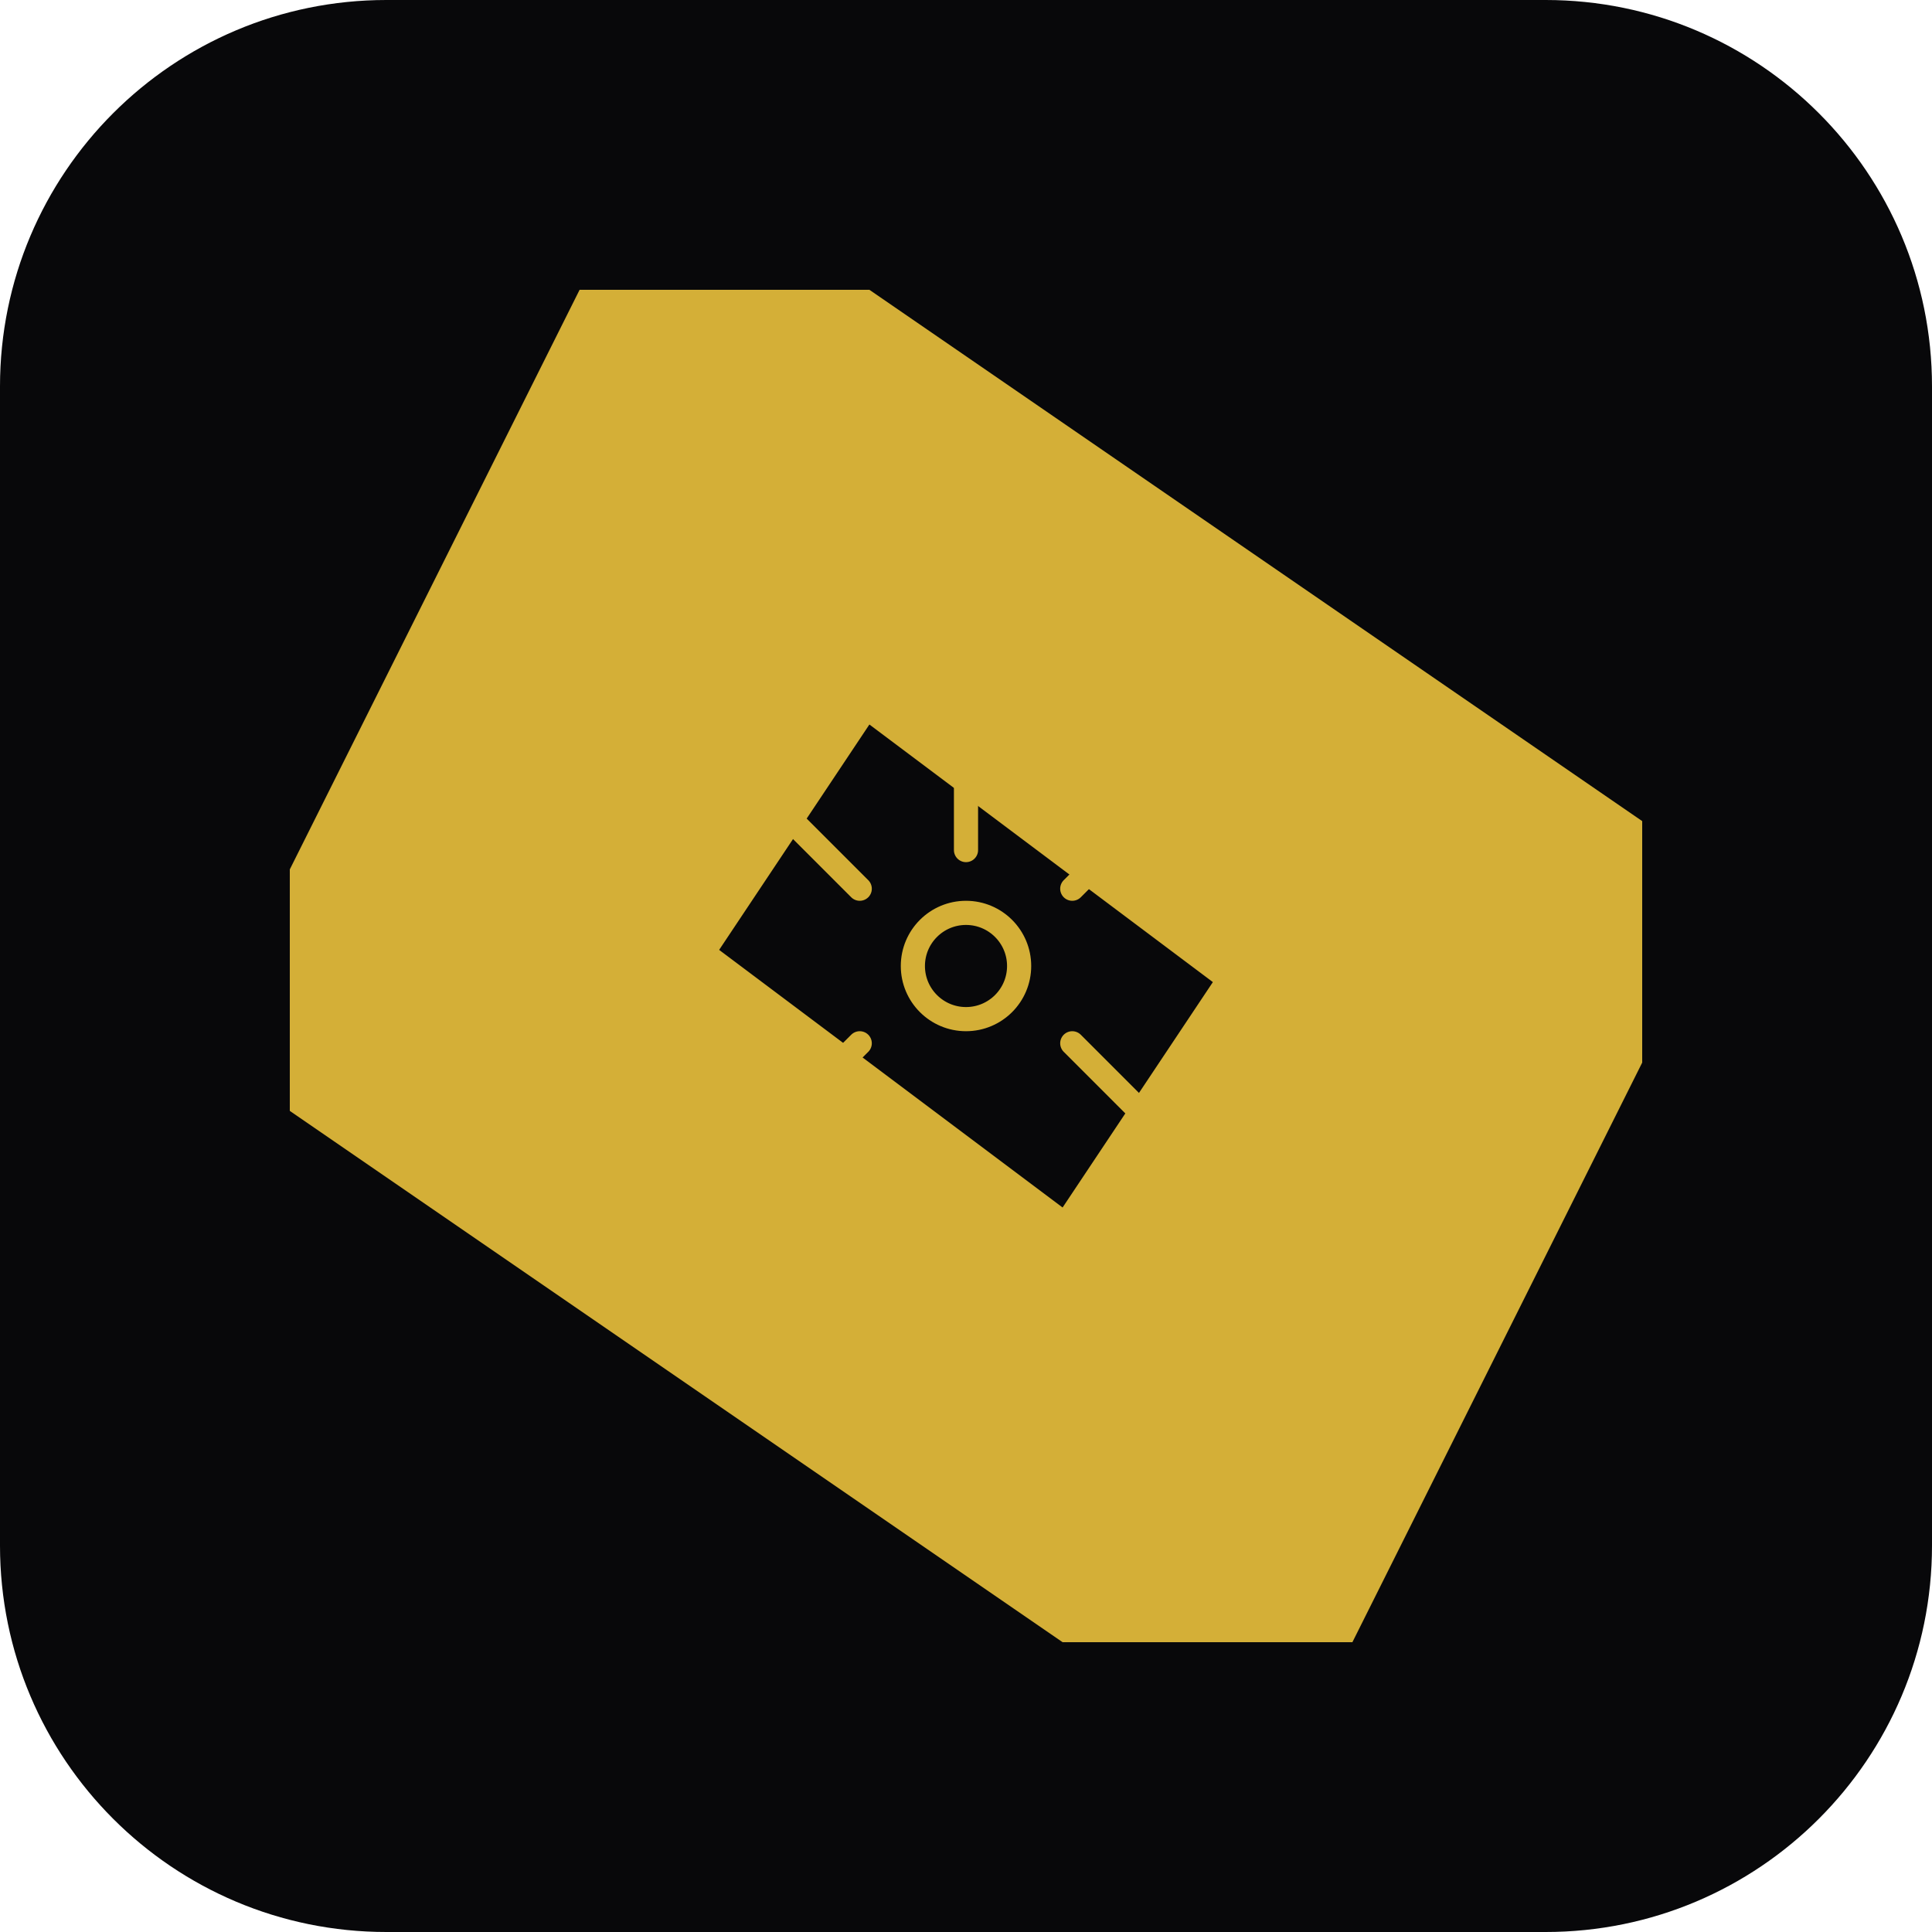
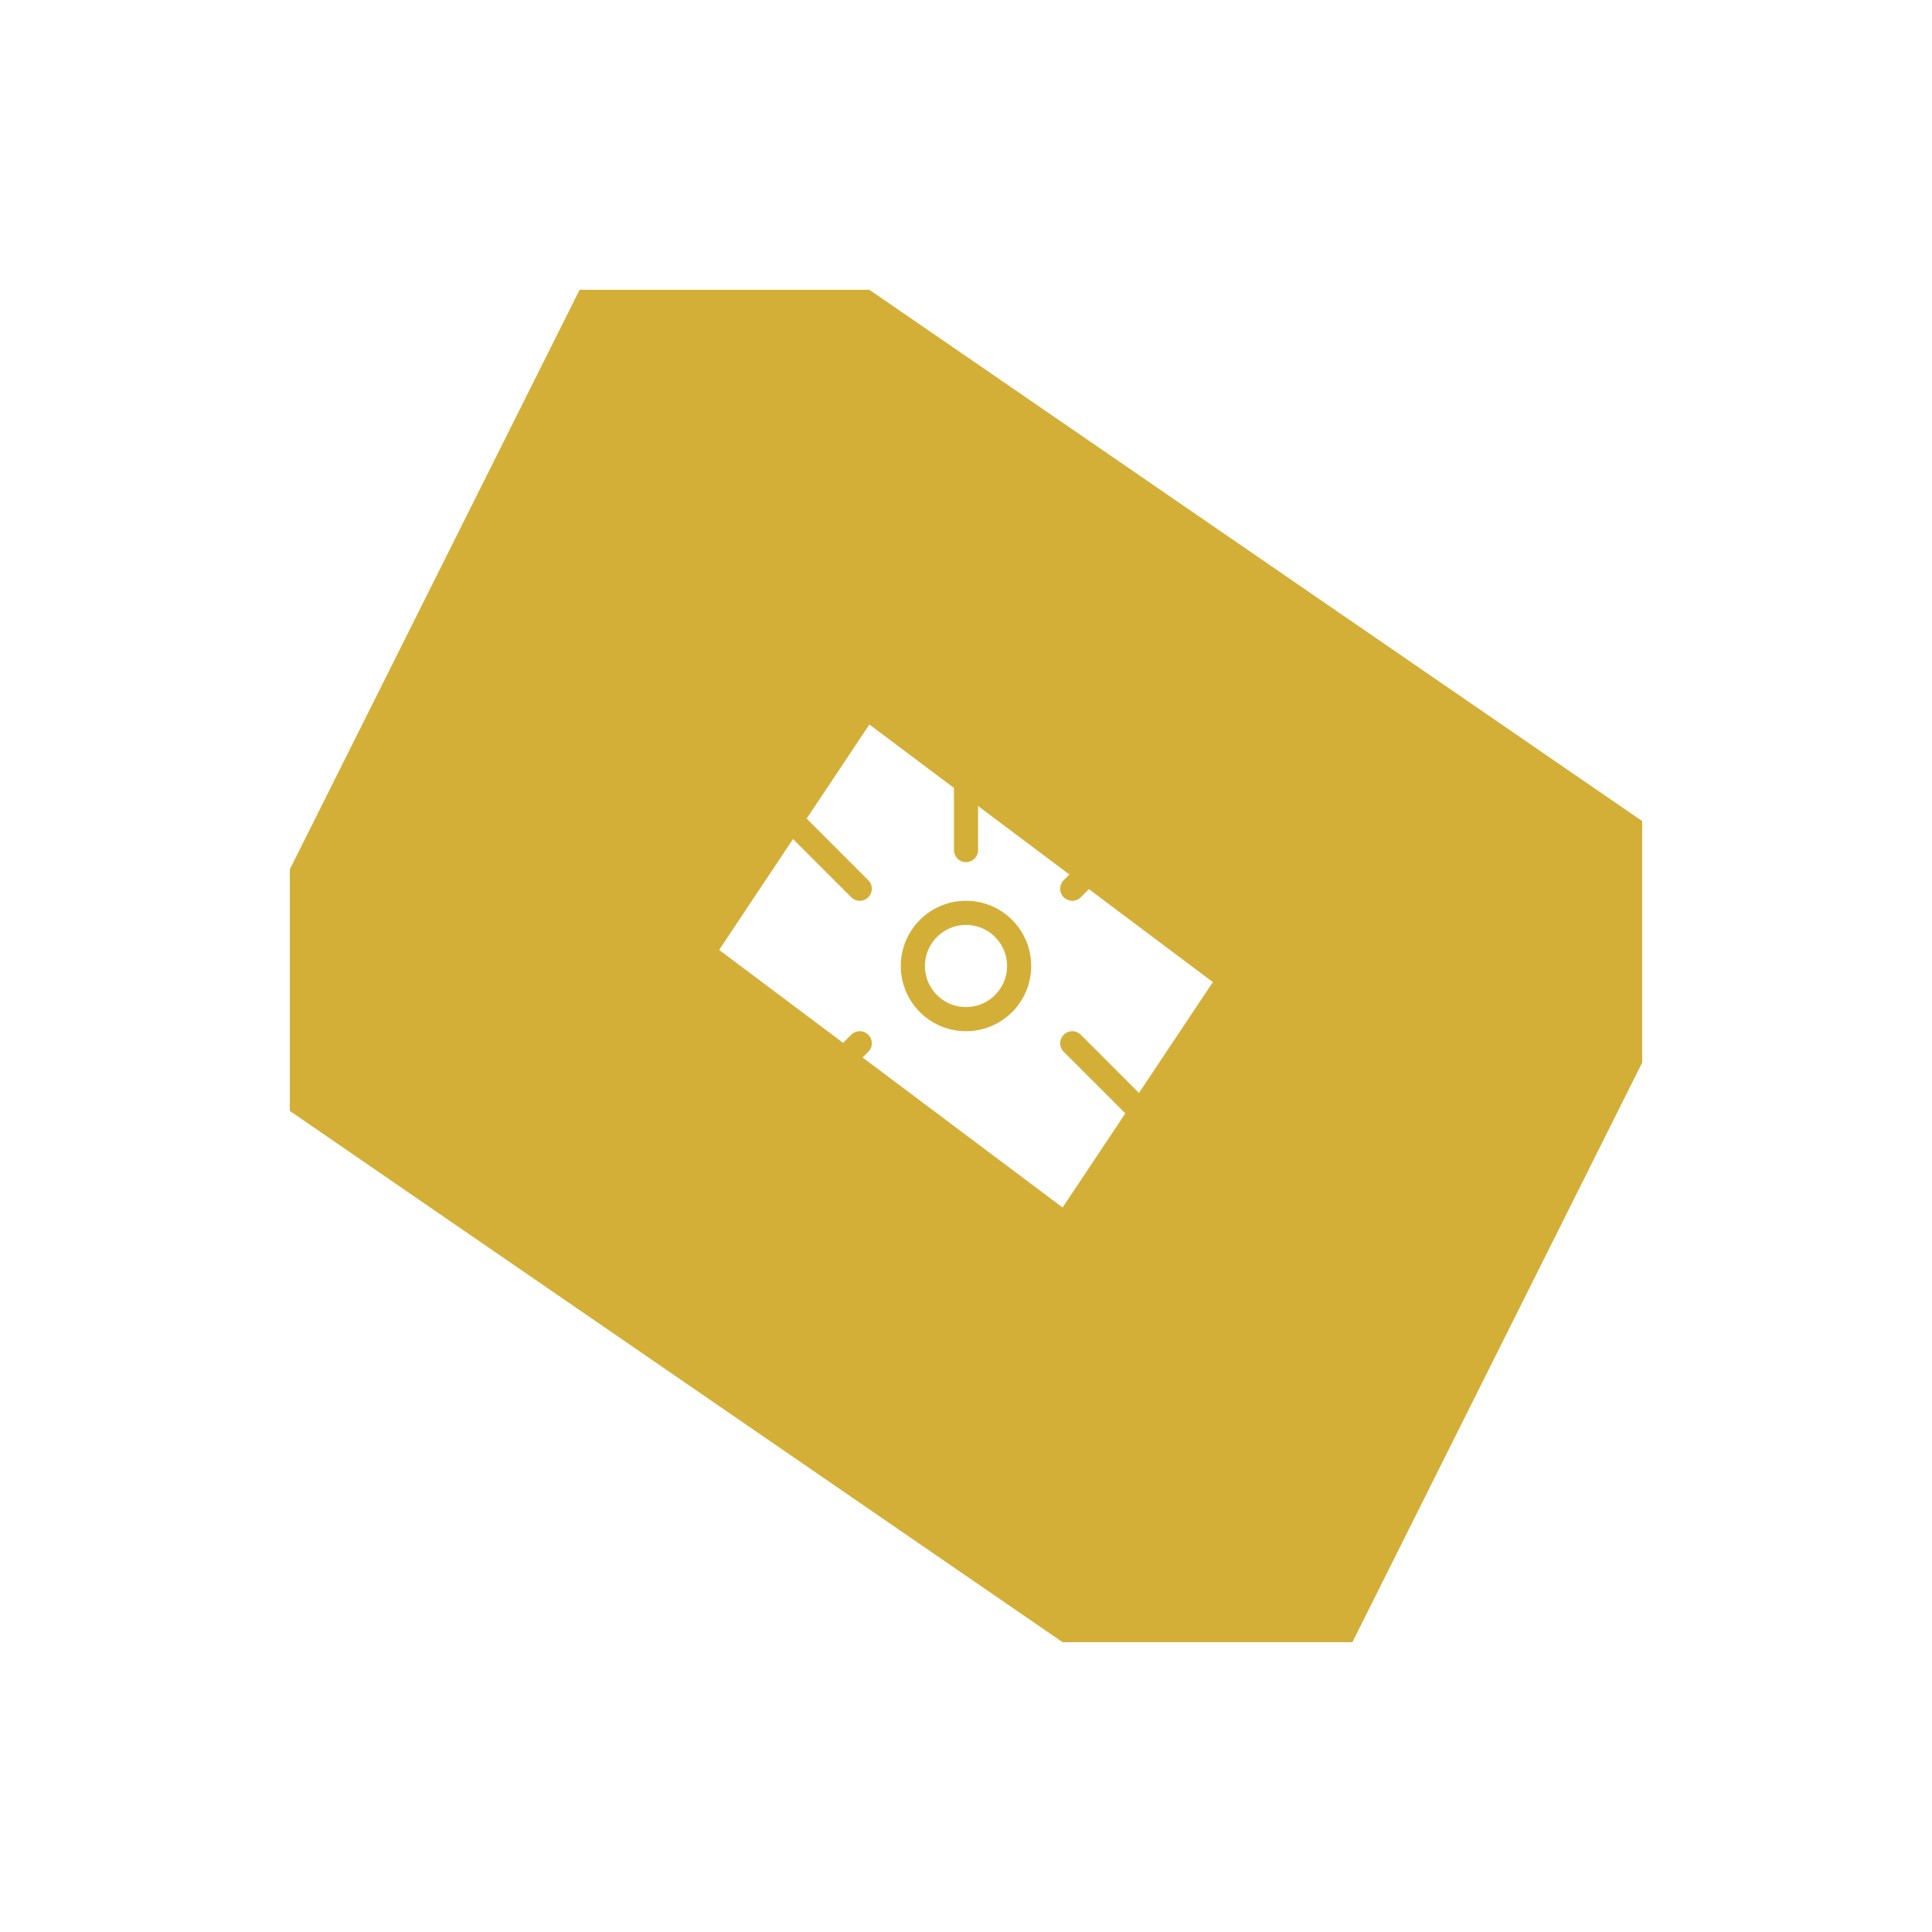
- <svg xmlns="http://www.w3.org/2000/svg" viewBox="0 0 200 200" width="32" height="32">
-   <rect width="200" height="200" rx="40" fill="#08080a" />
+ <svg xmlns="http://www.w3.org/2000/svg" viewBox="0 0 200 200" width="200" height="200">
  <path d="M30 105 L30 90 L60 30 L90 30 L170 85 L170 105 L130 105 L90 75 L70 105Z" fill="#D4AF37" />
  <path d="M170 95 L170 110 L140 170 L110 170 L30 115 L30 95 L70 95 L110 125 L130 95Z" fill="#D4AF37" />
  <circle cx="100" cy="100" r="5.5" fill="none" stroke="#D4AF37" stroke-width="2.5" />
  <line x1="100" y1="88" x2="100" y2="78" stroke="#D4AF37" stroke-width="2.5" stroke-linecap="round" />
  <line x1="111" y1="92" x2="118" y2="85" stroke="#D4AF37" stroke-width="2.5" stroke-linecap="round" />
  <line x1="89" y1="92" x2="82" y2="85" stroke="#D4AF37" stroke-width="2.5" stroke-linecap="round" />
  <line x1="111" y1="108" x2="118" y2="115" stroke="#D4AF37" stroke-width="2.5" stroke-linecap="round" />
  <line x1="89" y1="108" x2="82" y2="115" stroke="#D4AF37" stroke-width="2.5" stroke-linecap="round" />
</svg>
